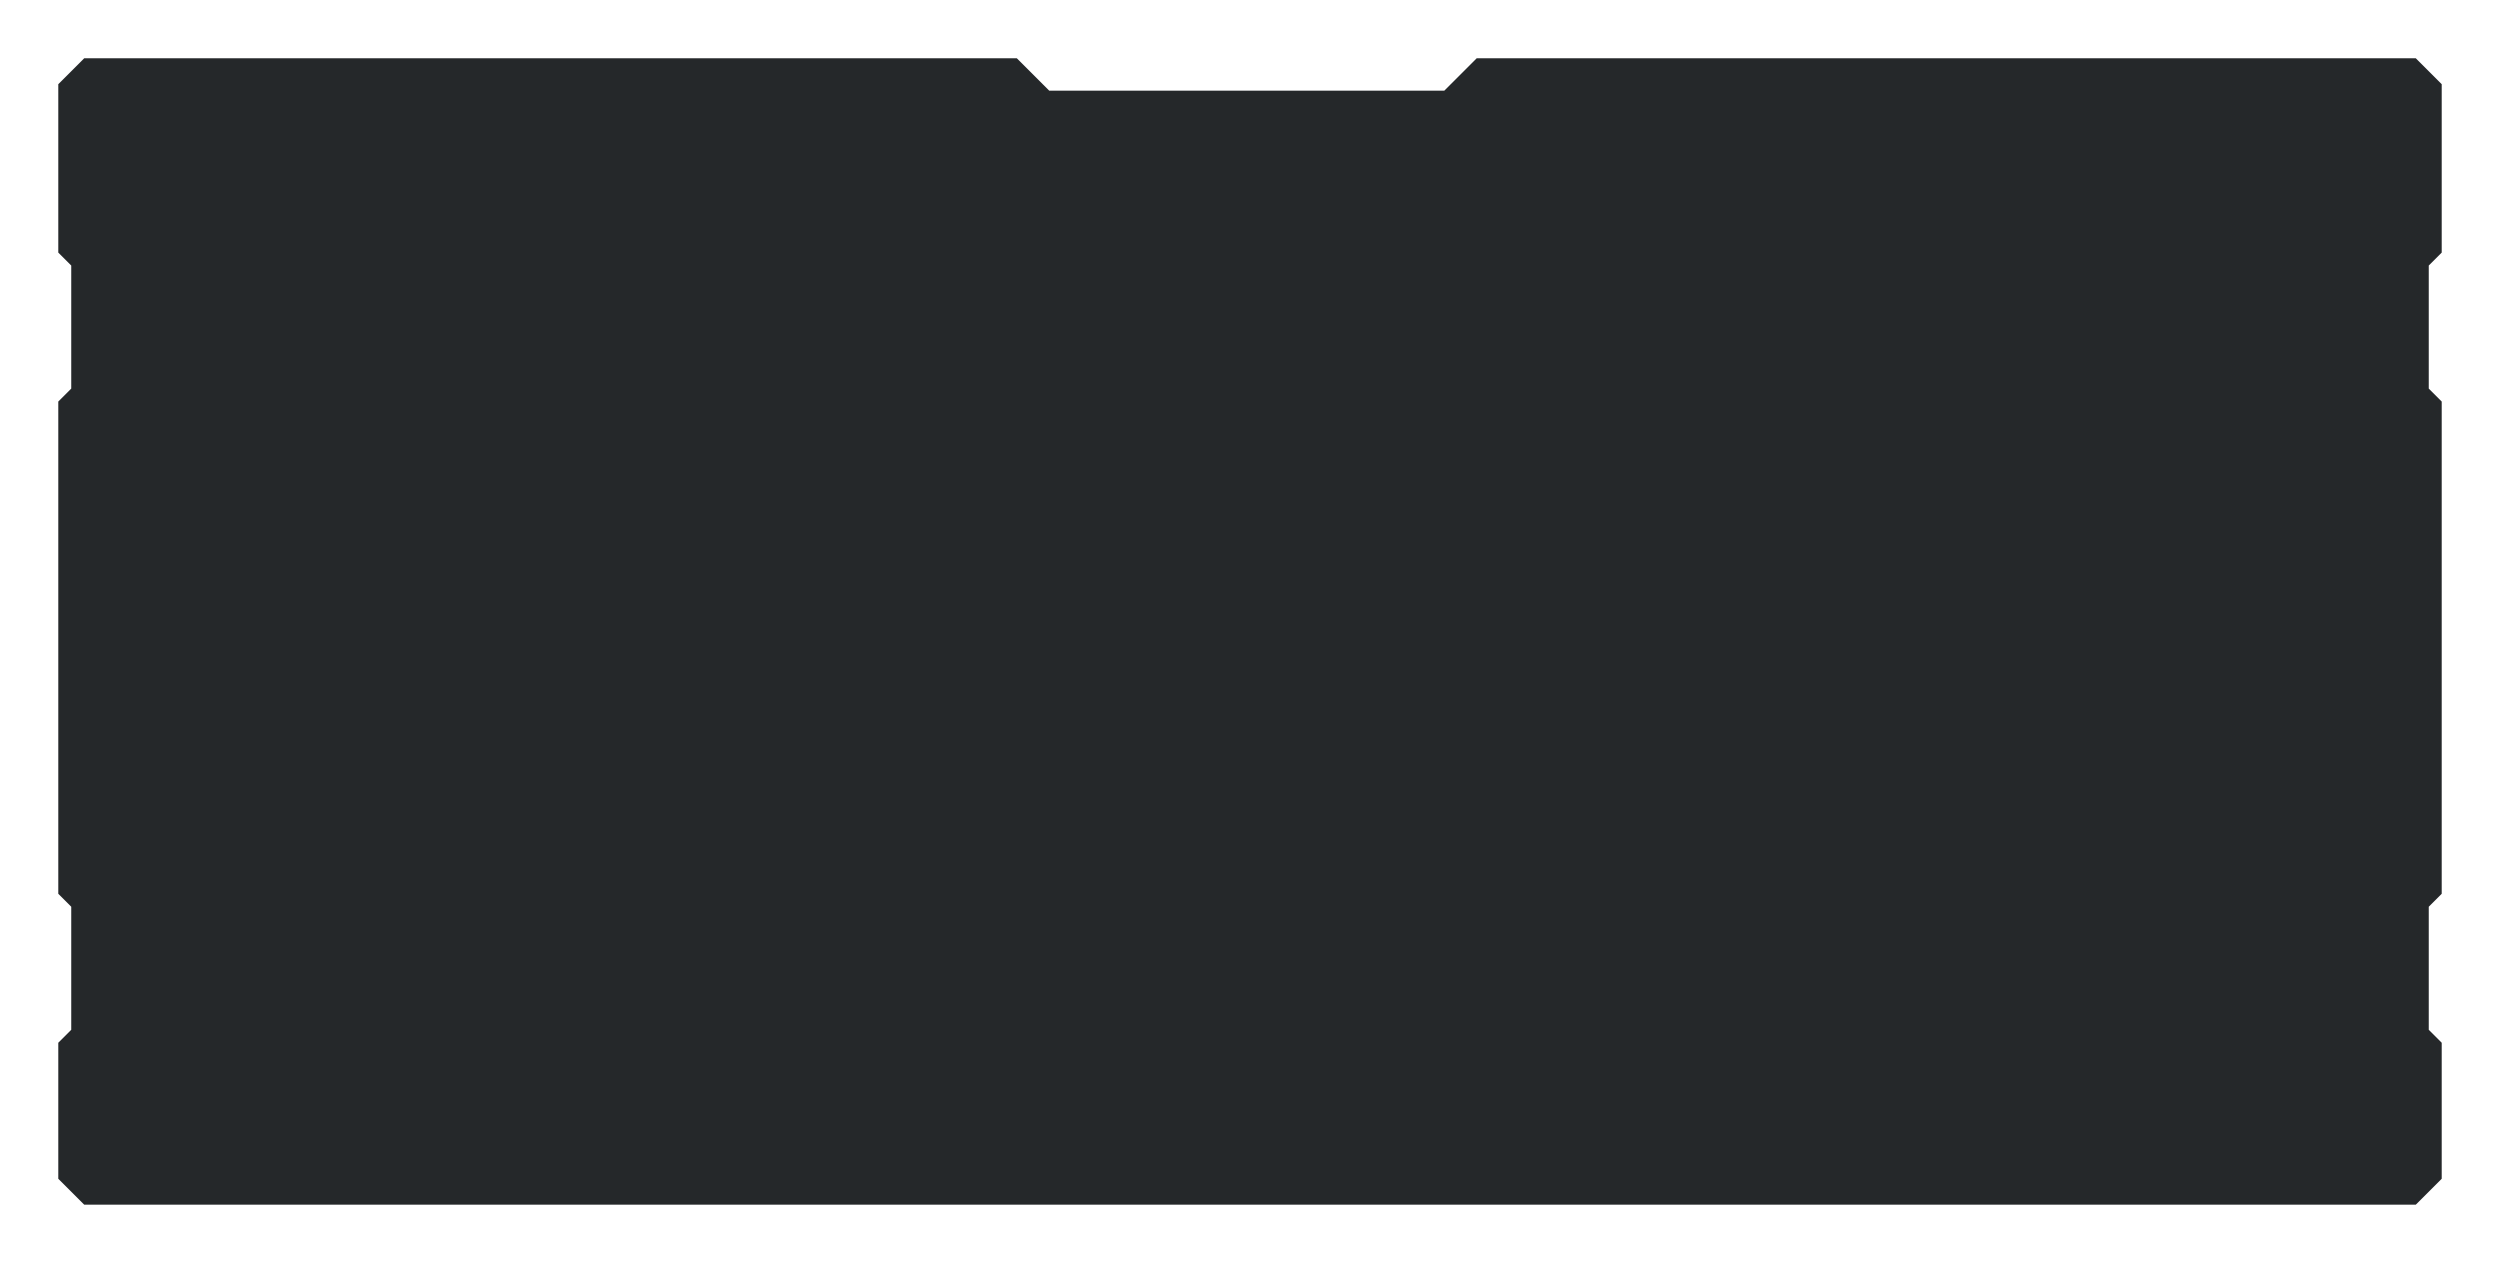
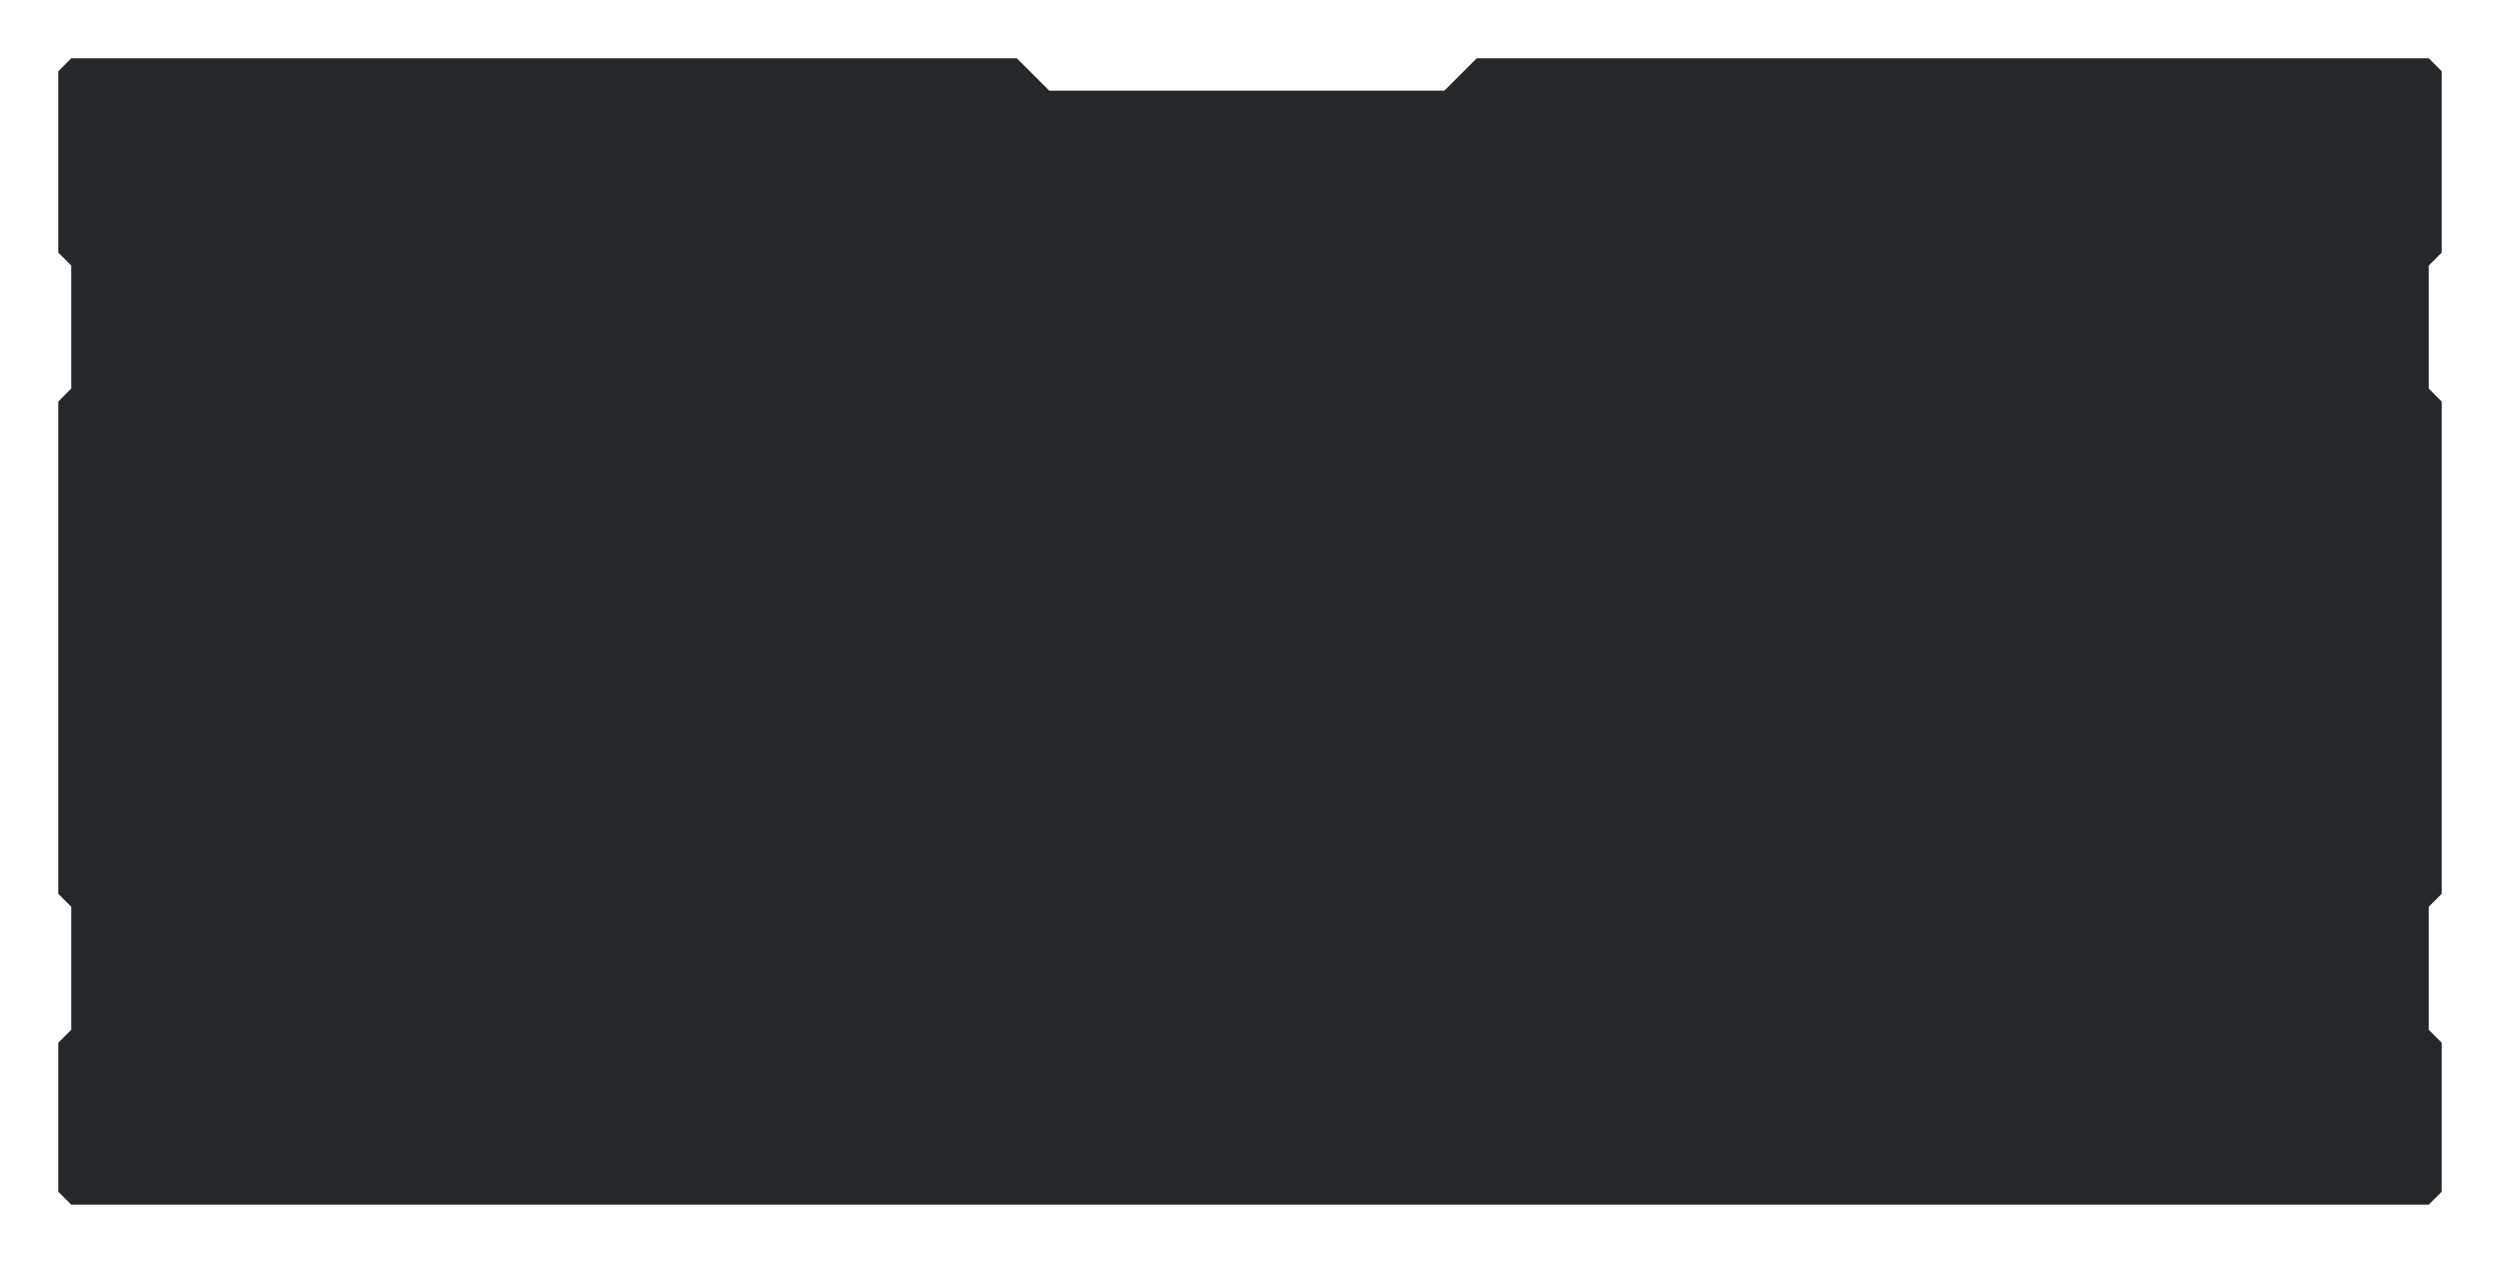
<svg xmlns="http://www.w3.org/2000/svg" preserveAspectRatio="none" width="386" height="195" viewBox="0 0 386 195">
-   <path transform="translate(0 5)" fill="#25282a" d="M13 4 H157 L162 9 H223 L228 4 H373 L377 8 V34 L375 36 V55 L377 57 V133 L375 135 V154 L377 156 V177 L373 181 H13 L9 177 V156 L11 154 V135 L9 133 V57 L11 55 V36 L9 34 V8 L13 4 Z" />
+   <path transform="translate(0 5)" fill="#25282a" d="M11 4 L157 4 L162 9 L223 9 L228 4 L375 4 L377 6 L377 34 L375 36 L375 55 L377 57 L377 133 L375 135 L375 154 L377 156 L377 179 L375 181 L11 181 L9 179 L9 156 L11 154 L11 135 L9 133 L9 57 L11 55 L11 36 L9 34 L9 6 L11 4Z" />
</svg>
